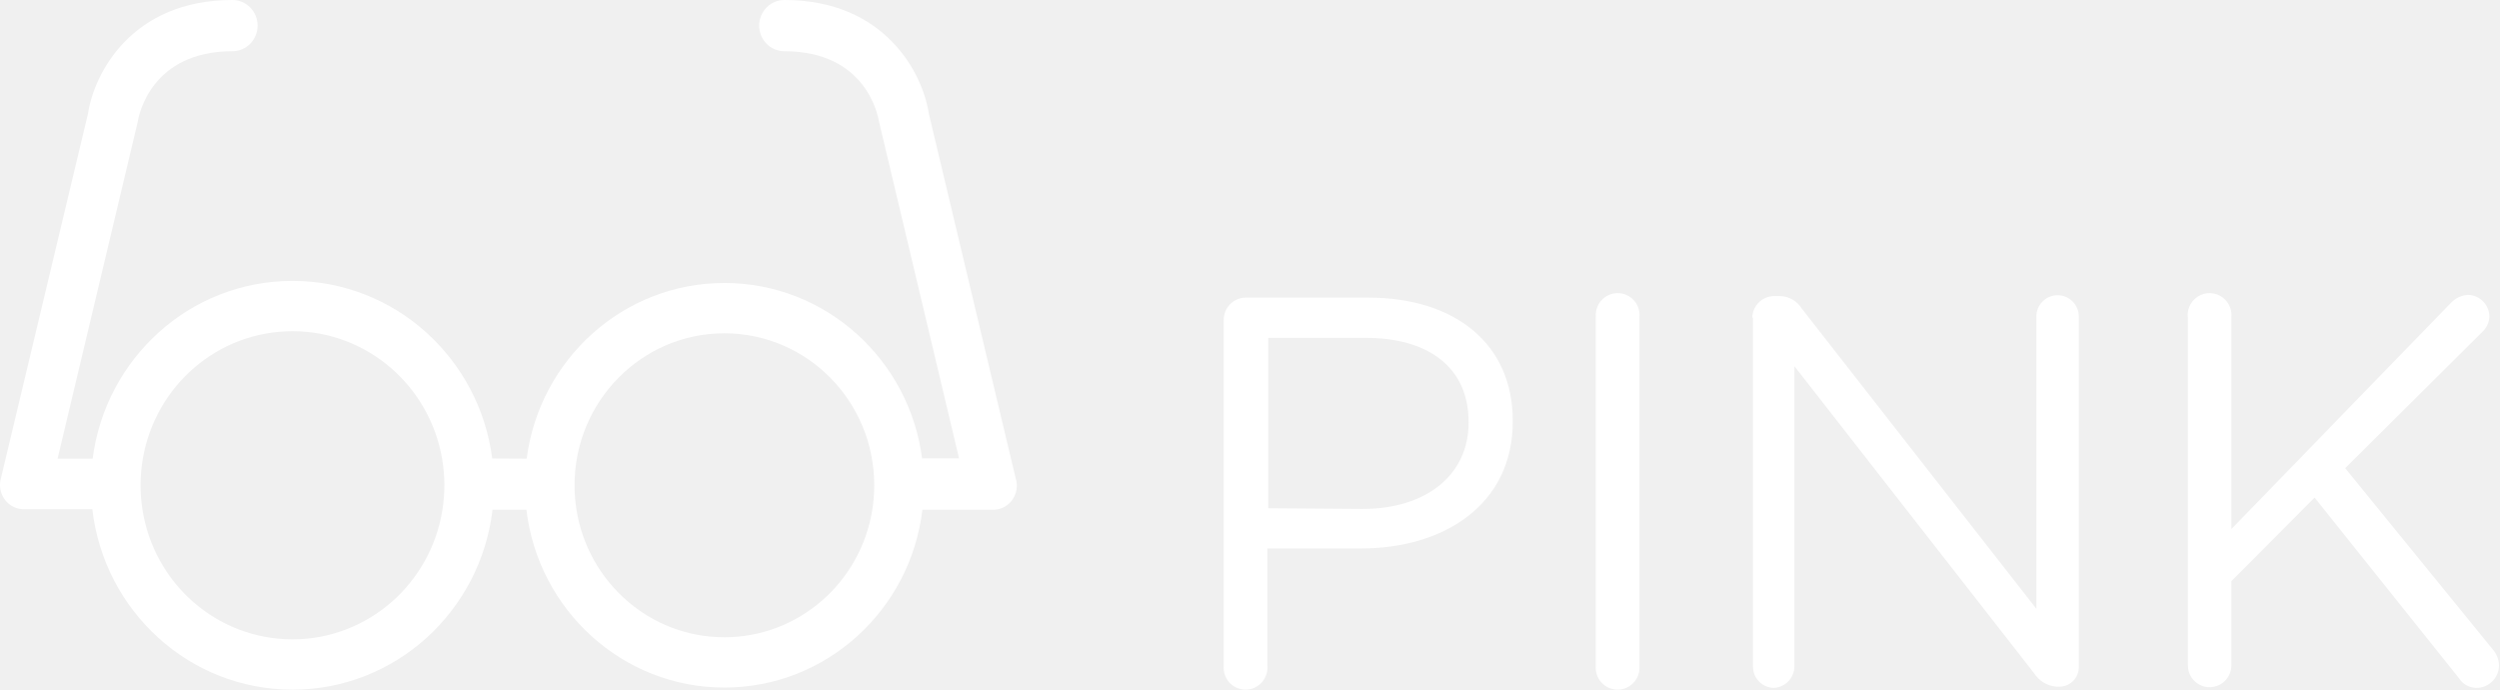
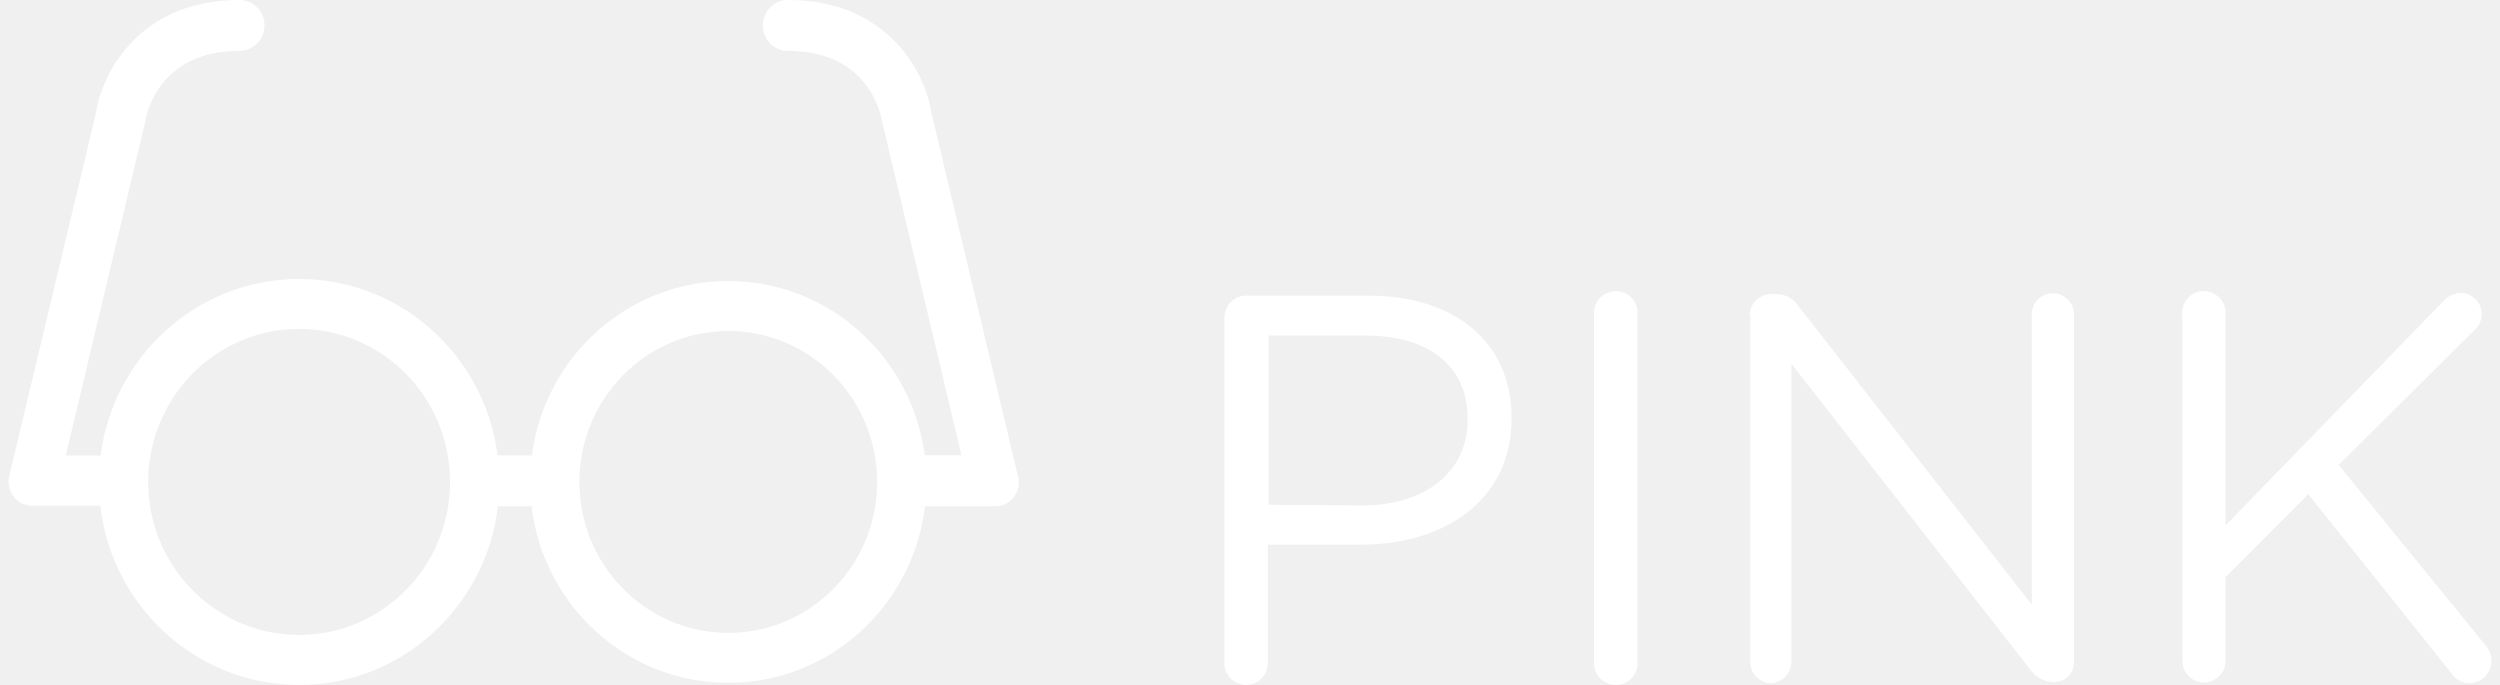
- <svg xmlns="http://www.w3.org/2000/svg" width="145" height="40" fill="none">
-   <path fill-rule="evenodd" clip-rule="evenodd" d="M53.892 6.586l5.038 21.145a1.418 1.418 0 0 1-.22 1.297 1.356 1.356 0 0 1-1.183.535H53.52c-.69 5.812-5.57 10.315-11.489 10.315-5.917 0-10.798-4.503-11.488-10.314h-1.965C27.887 35.442 22.953 40 16.968 40c-5.994 0-10.934-4.573-11.612-10.466H1.45a1.364 1.364 0 0 1-1.154-.536 1.418 1.418 0 0 1-.24-1.267L5.106 6.586C5.455 4.26 7.639 0 13.486 0c.388 0 .76.157 1.034.435.274.279.428.657.428 1.05 0 .395-.154.772-.428 1.051a1.45 1.45 0 0 1-1.034.435c-4.707 0-5.438 3.694-5.497 4.1L3.341 26.602h2.034c.746-5.817 5.652-10.31 11.593-10.31 5.939 0 10.843 4.488 11.593 10.3l1.998.01c.745-5.75 5.598-10.189 11.473-10.189 5.886 0 10.746 4.456 11.477 10.222v-.053h2.137l-4.639-19.51c-.068-.407-.77-4.1-5.497-4.1a1.45 1.45 0 0 1-1.033-.436 1.498 1.498 0 0 1-.428-1.05c0-.394.154-.772.428-1.05A1.45 1.45 0 0 1 45.51 0c5.848 0 8.03 4.259 8.382 6.586zm-28.22 22.977a9.122 9.122 0 0 0-.022-2.97c-.725-4.195-4.336-7.383-8.681-7.383-4.349 0-7.961 3.192-8.683 7.391a9.114 9.114 0 0 0-.025 2.94c.66 4.273 4.308 7.541 8.707 7.541 4.392 0 8.034-3.257 8.704-7.518zm24.942 0c.073-.461.112-.934.112-1.417 0-4.868-3.893-8.815-8.694-8.815-4.802 0-8.695 3.947-8.695 8.815 0 .482.039.956.112 1.418.669 4.194 4.257 7.397 8.583 7.397 4.325 0 7.913-3.203 8.582-7.397z" fill="#fff" />
-   <path d="M71.005 18.549c0-.337.13-.66.365-.9.234-.24.552-.379.887-.387h7.133c5.057 0 8.385 2.703 8.385 7.13v.06c0 4.846-4.034 7.358-8.802 7.358h-5.435v6.801a1.282 1.282 0 0 1-.754 1.28 1.27 1.27 0 0 1-1.717-.758 1.282 1.282 0 0 1-.062-.522V18.549zm8.067 10.968c3.706 0 6.14-1.994 6.14-4.986v-.06c0-3.21-2.395-4.875-5.961-4.875h-5.663v9.881l5.484.04zM92.594 18.389a1.282 1.282 0 0 1 .754-1.28 1.269 1.269 0 0 1 1.717.758c.056.168.077.346.062.522v20.222a1.282 1.282 0 0 1-.754 1.28 1.27 1.27 0 0 1-1.717-.758 1.282 1.282 0 0 1-.063-.522V18.389zM101.674 18.419a1.278 1.278 0 0 1 1.252-1.247h.347a1.535 1.535 0 0 1 1.282.738l13.601 17.4V18.36c0-.329.13-.643.361-.875a1.229 1.229 0 0 1 1.742 0c.231.232.361.546.361.874v20.292c.005.154-.021.308-.076.452a1.13 1.13 0 0 1-1.077.725h-.129a1.69 1.69 0 0 1-1.311-.778l-13.909-17.81v17.41a1.257 1.257 0 0 1-1.192 1.247 1.23 1.23 0 0 1-1.212-1.246V18.419h-.04zM126.938 18.389a1.284 1.284 0 0 1 .755-1.28 1.267 1.267 0 0 1 1.45.306 1.287 1.287 0 0 1 .329.974v12.295l12.756-13.133c.262-.271.617-.432.994-.448.325.012.633.15.86.383.227.234.357.546.362.873a1.28 1.28 0 0 1-.418.897l-7.948 7.898 8.574 10.53c.224.26.348.593.348.937a1.309 1.309 0 0 1-1.341 1.276 1.228 1.228 0 0 1-.994-.578l-8.365-10.46-4.828 4.846v4.886a1.278 1.278 0 0 1-.37.895 1.26 1.26 0 0 1-2.154-.895V18.389h-.01z" fill="#fff" />
+ <svg xmlns="http://www.w3.org/2000/svg" width="146" height="40" viewBox="0 0 146 40" fill="none">
+   <path fill-rule="evenodd" clip-rule="evenodd" d="M54.392 6.586L59.43 27.731C59.501 27.949 59.518 28.181 59.48 28.408C59.442 28.634 59.349 28.847 59.21 29.028C59.072 29.21 58.891 29.353 58.684 29.447C58.478 29.54 58.252 29.58 58.027 29.564H54.02C53.33 35.375 48.449 39.878 42.532 39.878C36.614 39.878 31.733 35.375 31.043 29.564H29.078C28.387 35.442 23.453 40 17.468 40C11.474 40 6.534 35.427 5.856 29.534H1.95C1.73 29.544 1.51 29.501 1.309 29.408C1.108 29.315 0.932 29.174 0.796 28.998C0.659 28.821 0.566 28.614 0.525 28.394C0.483 28.174 0.494 27.946 0.557 27.731L5.605 6.586C5.956 4.259 8.139 0 13.986 0C14.374 0 14.746 0.157 15.02 0.435C15.294 0.714 15.448 1.092 15.448 1.486C15.448 1.88 15.294 2.257 15.02 2.536C14.746 2.815 14.374 2.971 13.986 2.971C9.279 2.971 8.548 6.665 8.489 7.071L3.841 26.602H5.875C6.621 20.785 11.527 16.292 17.468 16.292C23.407 16.292 28.311 20.78 29.061 26.593L31.059 26.602C31.804 20.852 36.657 16.413 42.532 16.413C48.418 16.413 53.278 20.869 54.009 26.635V26.582H56.146L51.507 7.071C51.439 6.665 50.737 2.971 46.01 2.971C45.623 2.971 45.251 2.815 44.977 2.536C44.703 2.257 44.548 1.88 44.548 1.486C44.548 1.092 44.703 0.714 44.977 0.435C45.251 0.157 45.623 0 46.01 0C51.858 0 54.041 4.259 54.392 6.586ZM26.172 29.564C26.245 29.102 26.282 28.628 26.282 28.146C26.282 27.616 26.237 27.098 26.15 26.593C25.425 22.398 21.814 19.21 17.468 19.21C13.12 19.21 9.508 22.402 8.786 26.601C8.699 27.103 8.654 27.619 8.654 28.146C8.654 28.62 8.691 29.086 8.761 29.541C9.422 33.814 13.069 37.082 17.468 37.082C21.86 37.082 25.502 33.825 26.172 29.564ZM51.114 29.564C51.187 29.102 51.226 28.628 51.226 28.146C51.226 23.278 47.333 19.331 42.532 19.331C37.73 19.331 33.837 23.278 33.837 28.146C33.837 28.628 33.876 29.102 33.949 29.564C34.618 33.758 38.206 36.961 42.532 36.961C46.857 36.961 50.445 33.758 51.114 29.564Z" fill="white" />
+   <path d="M71.505 18.549C71.505 18.212 71.636 17.89 71.87 17.649C72.104 17.409 72.422 17.27 72.757 17.262H79.89C84.947 17.262 88.275 19.965 88.275 24.392V24.452C88.275 29.298 84.242 31.811 79.473 31.811H74.038V38.611C74.054 38.787 74.033 38.965 73.976 39.133C73.92 39.301 73.829 39.455 73.71 39.585C73.591 39.716 73.446 39.82 73.284 39.892C73.123 39.963 72.948 40 72.772 40C72.595 40 72.421 39.963 72.259 39.892C72.098 39.82 71.953 39.716 71.834 39.585C71.715 39.455 71.624 39.301 71.567 39.133C71.511 38.965 71.489 38.787 71.505 38.611V18.549ZM79.572 29.517C83.278 29.517 85.712 27.523 85.712 24.531V24.472C85.712 21.261 83.317 19.596 79.751 19.596H74.088V29.477L79.572 29.517Z" fill="white" />
+   <path d="M93.094 18.389C93.078 18.213 93.099 18.035 93.156 17.867C93.212 17.699 93.303 17.545 93.422 17.415C93.541 17.284 93.686 17.18 93.848 17.108C94.009 17.037 94.184 17 94.36 17C94.537 17 94.711 17.037 94.873 17.108C95.034 17.18 95.179 17.284 95.298 17.415C95.417 17.545 95.508 17.699 95.565 17.867C95.621 18.035 95.642 18.213 95.627 18.389V38.611C95.642 38.787 95.621 38.965 95.565 39.133C95.508 39.301 95.417 39.455 95.298 39.585C95.179 39.716 95.034 39.82 94.873 39.892C94.711 39.963 94.537 40 94.36 40C94.184 40 94.009 39.963 93.848 39.892C93.686 39.82 93.541 39.716 93.422 39.585C93.303 39.455 93.212 39.301 93.156 39.133C93.099 38.965 93.078 38.787 93.094 38.611V18.389Z" fill="white" />
+   <path d="M102.174 18.419C102.182 18.089 102.316 17.775 102.55 17.543C102.783 17.31 103.097 17.178 103.426 17.172H103.773C104.032 17.178 104.284 17.248 104.508 17.377C104.732 17.506 104.92 17.689 105.055 17.91L118.656 35.31V18.359C118.656 18.031 118.786 17.717 119.017 17.485C119.248 17.253 119.561 17.123 119.888 17.123C120.215 17.123 120.528 17.253 120.759 17.485C120.99 17.717 121.12 18.031 121.12 18.359V38.651C121.125 38.805 121.099 38.959 121.044 39.103C120.988 39.247 120.903 39.378 120.796 39.488C120.688 39.598 120.559 39.685 120.416 39.743C120.274 39.802 120.121 39.83 119.967 39.828H119.838C119.574 39.809 119.318 39.729 119.091 39.594C118.863 39.459 118.67 39.273 118.527 39.05L104.618 21.241V38.651C104.616 38.972 104.491 39.281 104.269 39.512C104.047 39.744 103.746 39.882 103.426 39.897C103.101 39.892 102.791 39.758 102.564 39.525C102.337 39.291 102.211 38.977 102.214 38.651V18.419H102.174Z" fill="white" />
+   <path d="M127.438 18.389C127.423 18.213 127.444 18.035 127.501 17.867C127.557 17.699 127.648 17.545 127.767 17.415C127.886 17.284 128.031 17.18 128.193 17.108C128.354 17.037 128.529 17 128.705 17C128.882 17 129.056 17.037 129.218 17.108C129.379 17.18 129.524 17.284 129.643 17.415C129.762 17.545 129.853 17.699 129.91 17.867C129.966 18.035 129.987 18.213 129.972 18.389V30.684L142.728 17.551C142.99 17.28 143.345 17.119 143.722 17.103C144.047 17.116 144.355 17.253 144.582 17.486C144.809 17.72 144.939 18.032 144.944 18.359C144.937 18.529 144.896 18.696 144.825 18.85C144.753 19.004 144.652 19.142 144.526 19.256L136.578 27.154L145.152 37.684C145.376 37.944 145.5 38.277 145.5 38.621C145.496 38.793 145.458 38.963 145.389 39.121C145.319 39.279 145.219 39.421 145.094 39.539C144.97 39.658 144.823 39.751 144.662 39.812C144.502 39.874 144.331 39.903 144.159 39.897C143.959 39.889 143.764 39.832 143.591 39.731C143.418 39.631 143.272 39.489 143.165 39.319L134.8 28.859L129.972 33.705V38.591C129.972 38.757 129.939 38.922 129.876 39.076C129.812 39.229 129.719 39.369 129.602 39.486C129.485 39.604 129.346 39.697 129.193 39.761C129.04 39.825 128.876 39.857 128.71 39.857C128.544 39.857 128.38 39.825 128.227 39.761C128.074 39.697 127.935 39.604 127.818 39.486C127.701 39.369 127.608 39.229 127.544 39.076C127.481 38.922 127.448 38.757 127.448 38.591V18.389H127.438Z" fill="white" />
</svg>
